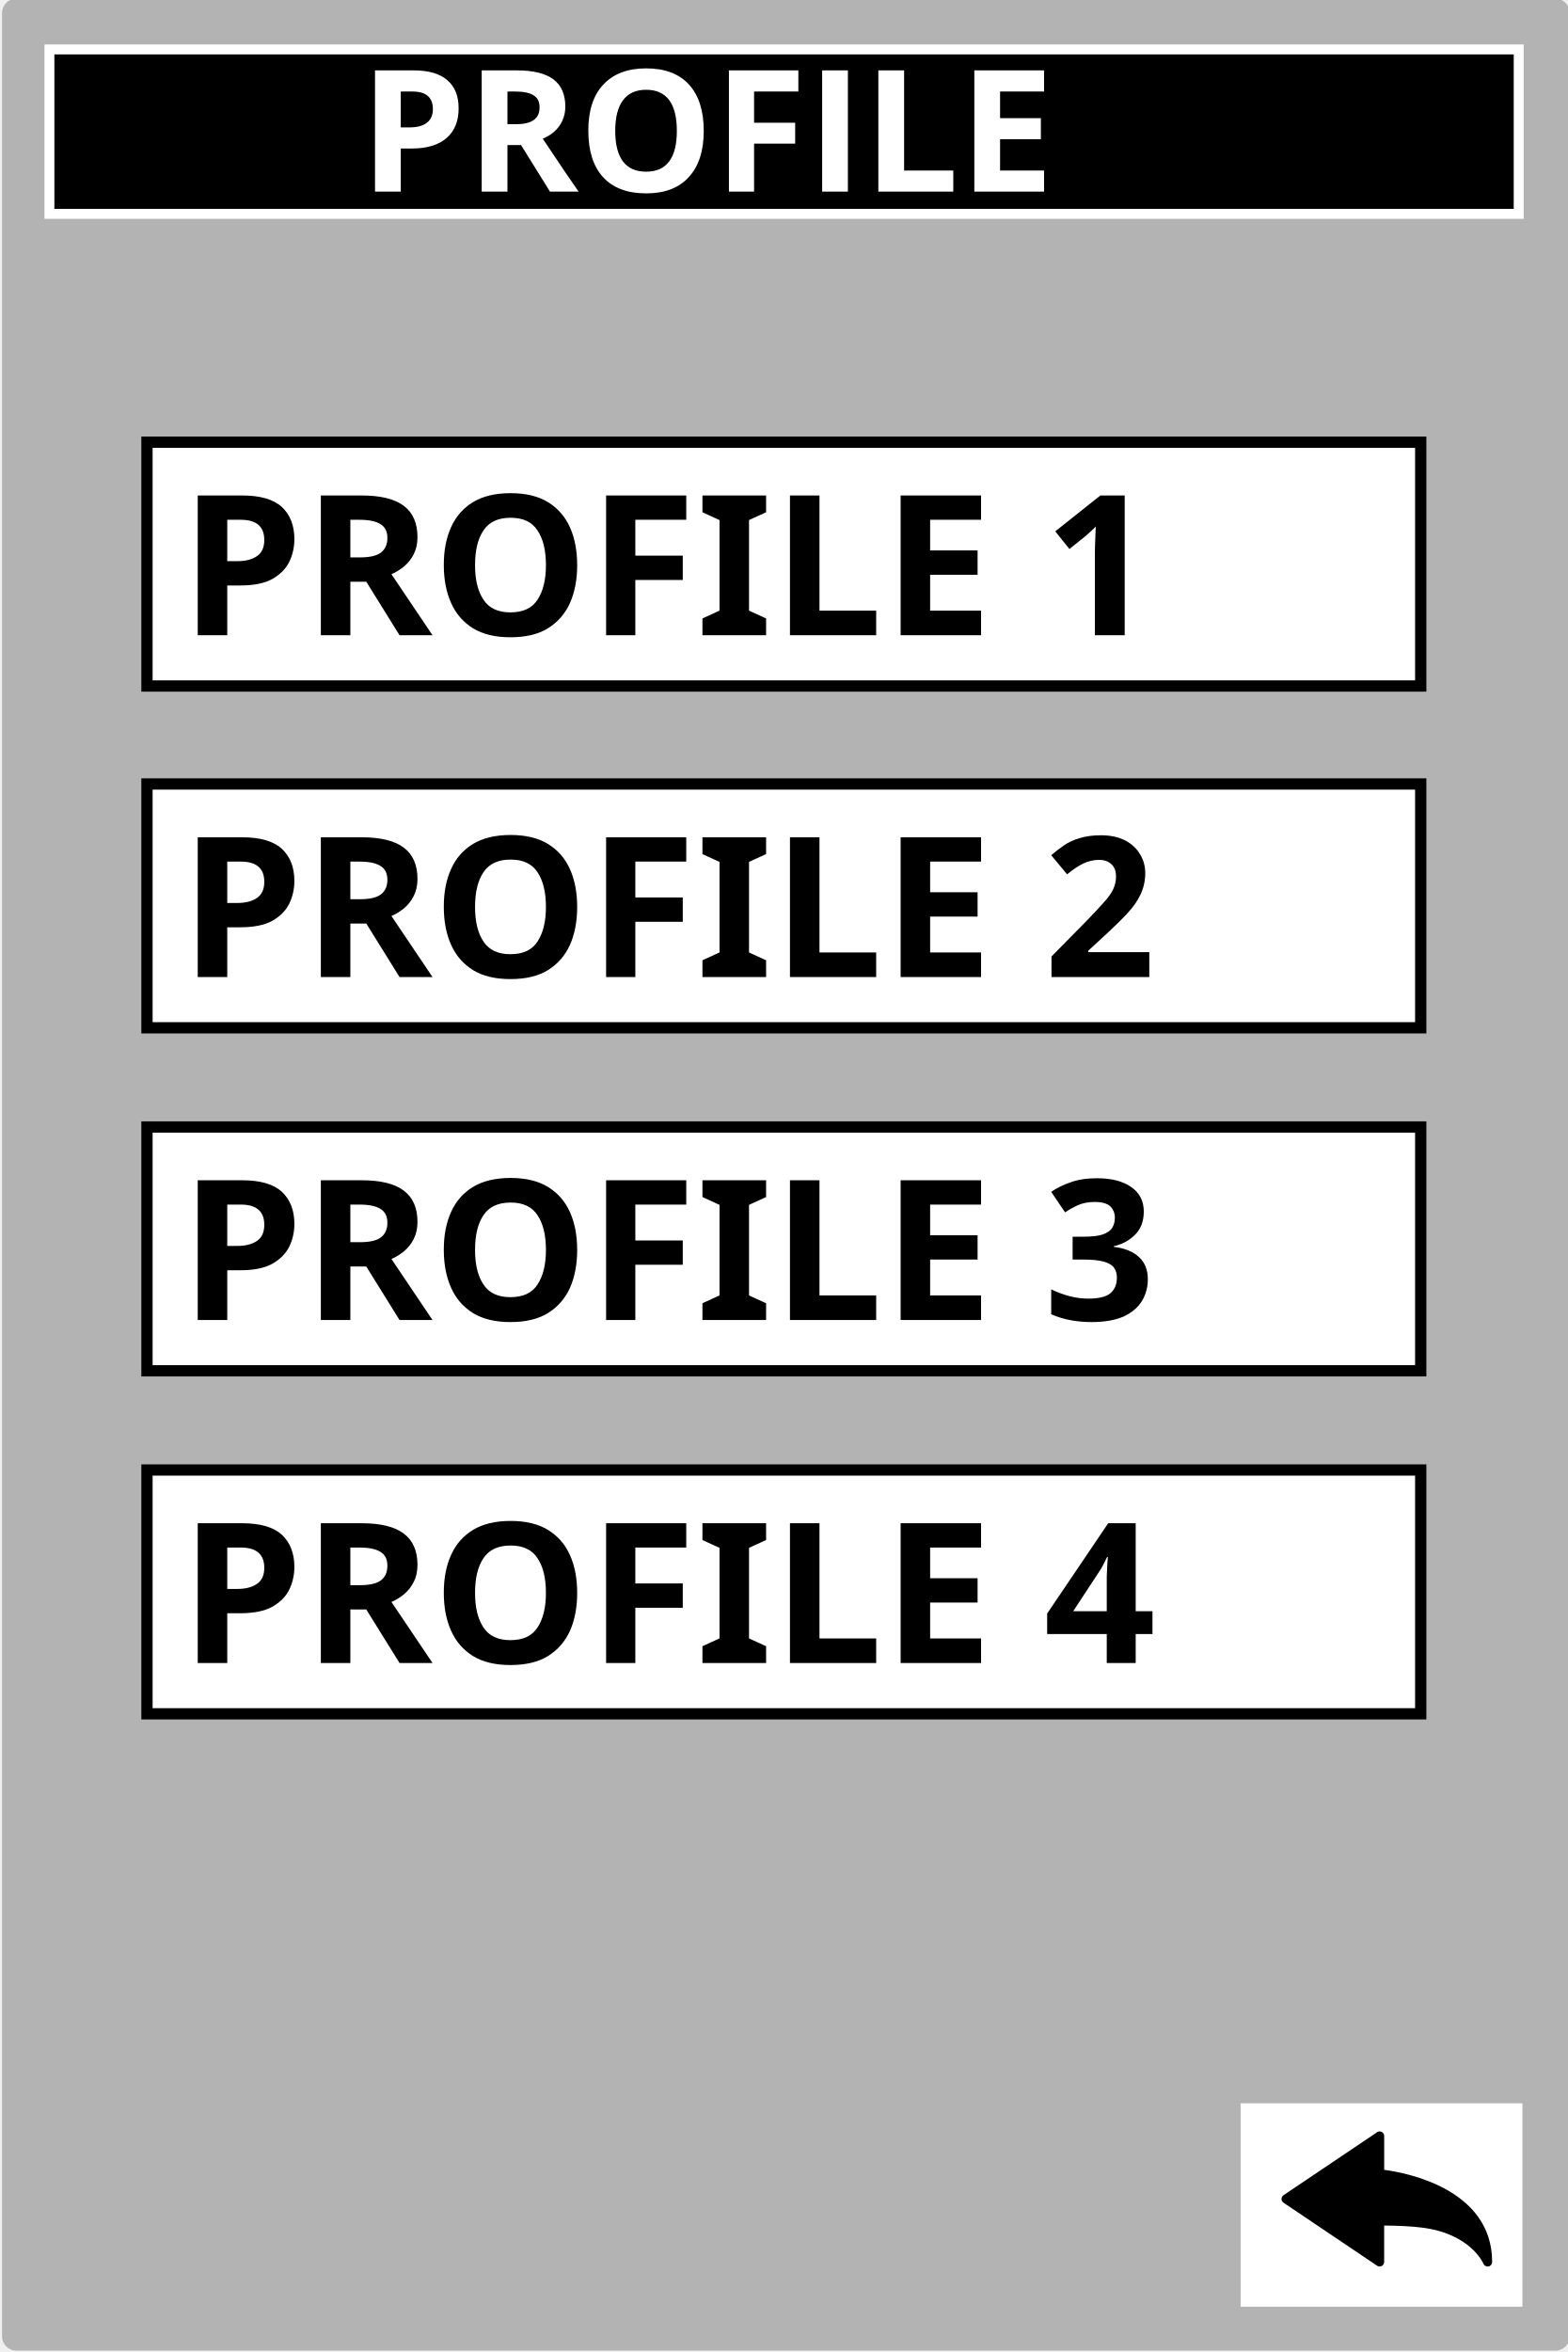
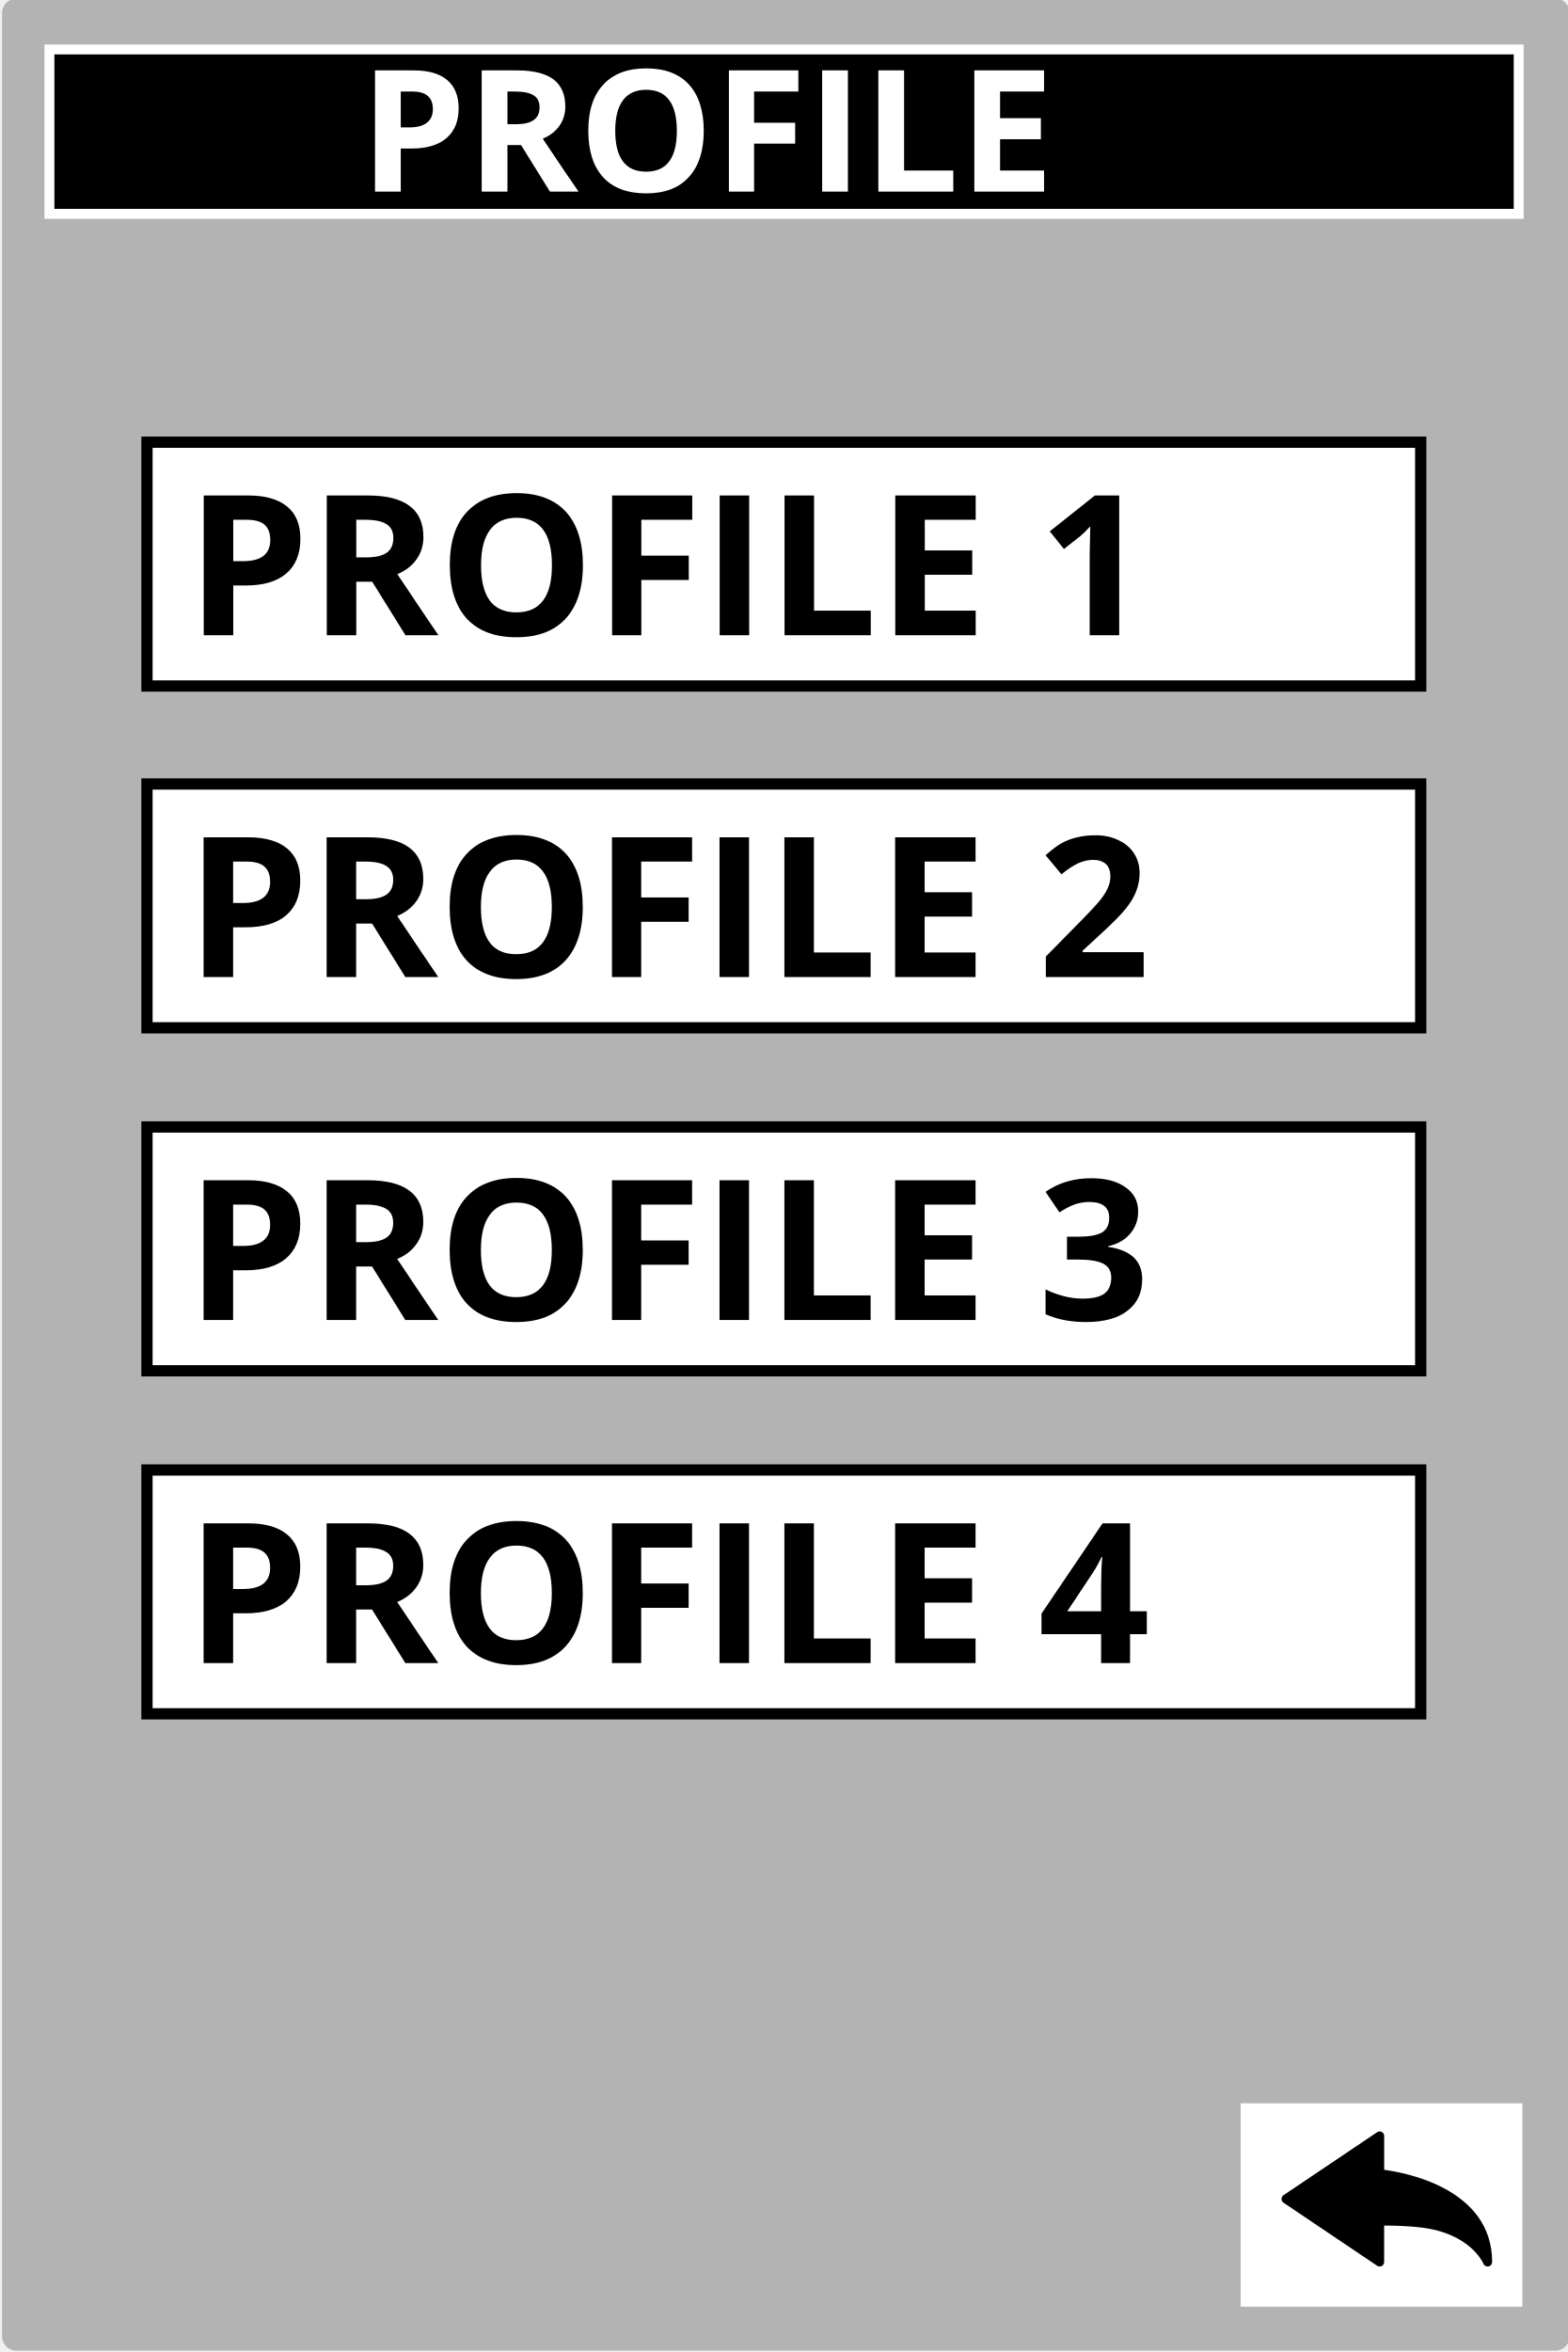
<svg xmlns="http://www.w3.org/2000/svg" width="320" height="480" viewBox="0 0 84.667 127" version="1.1" id="svg5" xml:space="preserve">
  <defs id="defs2" />
  <g id="layer3" style="display:inline">
    <rect style="fill:#b3b3b3;stroke:none;stroke-width:0.2;stroke-dasharray:none;stroke-opacity:1" id="rect5287" width="84.667" height="127" x="0.11" y="-0.074" ry="0.773" />
  </g>
  <g id="layer4">
    <rect style="display:inline;fill:#000000;stroke:#ffffff;stroke-width:0.536;stroke-dasharray:none;stroke-opacity:1;fill-opacity:1" id="rect1922-0" width="79.352" height="8.878" x="2.669" y="2.669" ry="0.888" rx="0" />
    <text xml:space="preserve" style="font-style:normal;font-weight:normal;font-size:9.172px;line-height:1.25;font-family:sans-serif;fill:#ffffff;fill-opacity:1;stroke:none;stroke-width:0.265" x="44.139" y="10.346" id="text28897">
      <tspan id="tspan28895" style="font-style:normal;font-variant:normal;font-weight:bold;font-stretch:normal;font-size:9.172px;font-family:'Open Sans';-inkscape-font-specification:'Open Sans Bold';text-align:center;text-anchor:middle;fill:#ffffff;fill-opacity:1;stroke-width:0.265" x="44.139" y="10.346">PROFILE</tspan>
    </text>
    <rect style="display:inline;fill:#ffffff;fill-opacity:1;stroke:#000000;stroke-width:0.608;stroke-dasharray:none;stroke-opacity:1" id="rect1922-8" width="68.792" height="13.165" x="7.938" y="23.877" ry="1.318" rx="0" />
-     <text xml:space="preserve" style="font-style:normal;font-weight:normal;font-size:10.583px;line-height:1;font-family:sans-serif;text-align:center;letter-spacing:0px;text-anchor:middle;fill:#000000;fill-opacity:1;stroke:none;stroke-width:0.265" x="42.953" y="34.301" id="text2668-4">
-       <tspan id="tspan2666-5" style="font-style:normal;font-variant:normal;font-weight:bold;font-stretch:normal;font-size:10.583px;font-family:sans-serif;-inkscape-font-specification:'sans-serif Bold';text-align:center;text-anchor:middle;stroke-width:0.265" x="42.953" y="34.301">PROFILE 1</tspan>
+     <text xml:space="preserve" style="font-style:normal;font-weight:bold;font-size:10.583px;line-height:1;font-family:'Open Sans';text-align:center;letter-spacing:0px;text-anchor:middle;fill:#000000;fill-opacity:1;stroke:none;stroke-width:0.265;-inkscape-font-specification:'Open Sans Bold';font-stretch:normal;font-variant:normal" x="42.953" y="34.301" id="text2668-4">
+       <tspan id="tspan2666-5" style="font-style:normal;font-variant:normal;font-weight:bold;font-stretch:normal;font-size:10.583px;font-family:'Open Sans';-inkscape-font-specification:'Open Sans Bold';text-align:center;text-anchor:middle;stroke-width:0.265" x="42.953" y="34.301">PROFILE 1</tspan>
    </text>
    <rect style="display:inline;fill:#ffffff;fill-opacity:1;stroke:#000000;stroke-width:0.608;stroke-dasharray:none;stroke-opacity:1" id="rect1922-8-9" width="68.792" height="13.165" x="7.938" y="42.333" ry="1.318" rx="0" />
    <text xml:space="preserve" style="font-style:normal;font-weight:normal;font-size:10.583px;line-height:1;font-family:sans-serif;text-align:center;letter-spacing:0px;text-anchor:middle;fill:#000000;fill-opacity:1;stroke:none;stroke-width:0.265" x="42.953" y="52.757" id="text2668-4-6">
-       <tspan id="tspan2666-5-4" style="font-style:normal;font-variant:normal;font-weight:bold;font-stretch:normal;font-size:10.583px;font-family:sans-serif;-inkscape-font-specification:'sans-serif Bold';text-align:center;text-anchor:middle;stroke-width:0.265" x="42.953" y="52.757">PROFILE 2</tspan>
+       <tspan id="tspan2666-5-4" style="font-style:normal;font-variant:normal;font-weight:bold;font-stretch:normal;font-size:10.583px;font-family:'Open Sans';-inkscape-font-specification:'Open Sans Bold';text-align:center;text-anchor:middle;stroke-width:0.265" x="42.953" y="52.757">PROFILE 2</tspan>
    </text>
    <rect style="display:inline;fill:#ffffff;fill-opacity:1;stroke:#000000;stroke-width:0.608;stroke-dasharray:none;stroke-opacity:1" id="rect1922-8-3" width="68.792" height="13.165" x="7.938" y="60.854" ry="1.318" rx="0" />
    <text xml:space="preserve" style="font-style:normal;font-weight:normal;font-size:10.583px;line-height:1;font-family:sans-serif;text-align:center;letter-spacing:0px;text-anchor:middle;fill:#000000;fill-opacity:1;stroke:none;stroke-width:0.265" x="42.953" y="71.278" id="text2668-4-3">
-       <tspan id="tspan2666-5-3" style="font-style:normal;font-variant:normal;font-weight:bold;font-stretch:normal;font-size:10.583px;font-family:sans-serif;-inkscape-font-specification:'sans-serif Bold';text-align:center;text-anchor:middle;stroke-width:0.265" x="42.953" y="71.278">PROFILE 3</tspan>
+       <tspan id="tspan2666-5-3" style="font-style:normal;font-variant:normal;font-weight:bold;font-stretch:normal;font-size:10.583px;font-family:'Open Sans';-inkscape-font-specification:'Open Sans Bold';text-align:center;text-anchor:middle;stroke-width:0.265" x="42.953" y="71.278">PROFILE 3</tspan>
    </text>
    <rect style="display:inline;fill:#ffffff;fill-opacity:1;stroke:#000000;stroke-width:0.608;stroke-dasharray:none;stroke-opacity:1" id="rect1922-8-8" width="68.792" height="13.165" x="7.938" y="79.375" ry="1.318" rx="0" />
    <text xml:space="preserve" style="font-style:normal;font-weight:normal;font-size:10.583px;line-height:1;font-family:sans-serif;text-align:center;letter-spacing:0px;text-anchor:middle;fill:#000000;fill-opacity:1;stroke:none;stroke-width:0.265" x="42.953" y="89.799" id="text2668-4-60">
-       <tspan id="tspan2666-5-48" style="font-style:normal;font-variant:normal;font-weight:bold;font-stretch:normal;font-size:10.583px;font-family:sans-serif;-inkscape-font-specification:'sans-serif Bold';text-align:center;text-anchor:middle;stroke-width:0.265" x="42.953" y="89.799">PROFILE 4</tspan>
+       <tspan id="tspan2666-5-48" style="font-style:normal;font-variant:normal;font-weight:bold;font-stretch:normal;font-size:10.583px;font-family:'Open Sans';-inkscape-font-specification:'Open Sans Bold';text-align:center;text-anchor:middle;stroke-width:0.265" x="42.953" y="89.799">PROFILE 4</tspan>
    </text>
  </g>
  <g id="layer5" style="display:inline">
    <rect style="display:inline;fill:#ffffff;fill-opacity:1;stroke:#ffffff;stroke-width:0.4;stroke-linejoin:miter;stroke-dasharray:none;stroke-opacity:1" id="rect1922-9-3-4-0" width="14.817" height="10.583" x="67.204" y="113.771" ry="4.8705747e-06" rx="0" />
    <g style="fill:#000000;fill-opacity:1" id="g36451" transform="matrix(0.4263933,0,0,0.4263933,69.21253,113.0491)">
      <g id="g36427" style="fill:#000000;fill-opacity:1">
        <path d="m 26.105,21.891 c -0.229,0 -0.439,-0.131 -0.529,-0.346 v 0 c -0.066,-0.156 -1.716,-3.857 -7.885,-4.59 -1.285,-0.156 -2.824,-0.236 -4.693,-0.25 v 4.613 c 0,0.213 -0.115,0.406 -0.304,0.508 -0.188,0.098 -0.413,0.084 -0.588,-0.033 L 0.254,13.815 C 0.094,13.708 0,13.528 0,13.339 0,13.148 0.094,12.974 0.254,12.862 L 12.111,4.883 c 0.175,-0.121 0.398,-0.129 0.588,-0.029 0.19,0.102 0.303,0.295 0.303,0.502 v 4.293 c 2.578,0.336 13.674,2.33 13.674,11.674 0,0.271 -0.191,0.508 -0.459,0.562 -0.037,0.006 -0.076,0.006 -0.112,0.006 z" id="path36395" style="fill:#000000;fill-opacity:1" />
        <g id="g36397" style="fill:#000000;fill-opacity:1">
	</g>
        <g id="g36399" style="fill:#000000;fill-opacity:1">
	</g>
        <g id="g36401" style="fill:#000000;fill-opacity:1">
	</g>
        <g id="g36403" style="fill:#000000;fill-opacity:1">
	</g>
        <g id="g36405" style="fill:#000000;fill-opacity:1">
	</g>
        <g id="g36407" style="fill:#000000;fill-opacity:1">
	</g>
        <g id="g36409" style="fill:#000000;fill-opacity:1">
	</g>
        <g id="g36411" style="fill:#000000;fill-opacity:1">
	</g>
        <g id="g36413" style="fill:#000000;fill-opacity:1">
	</g>
        <g id="g36415" style="fill:#000000;fill-opacity:1">
	</g>
        <g id="g36417" style="fill:#000000;fill-opacity:1">
	</g>
        <g id="g36419" style="fill:#000000;fill-opacity:1">
	</g>
        <g id="g36421" style="fill:#000000;fill-opacity:1">
	</g>
        <g id="g36423" style="fill:#000000;fill-opacity:1">
	</g>
        <g id="g36425" style="fill:#000000;fill-opacity:1">
	</g>
      </g>
    </g>
  </g>
</svg>
